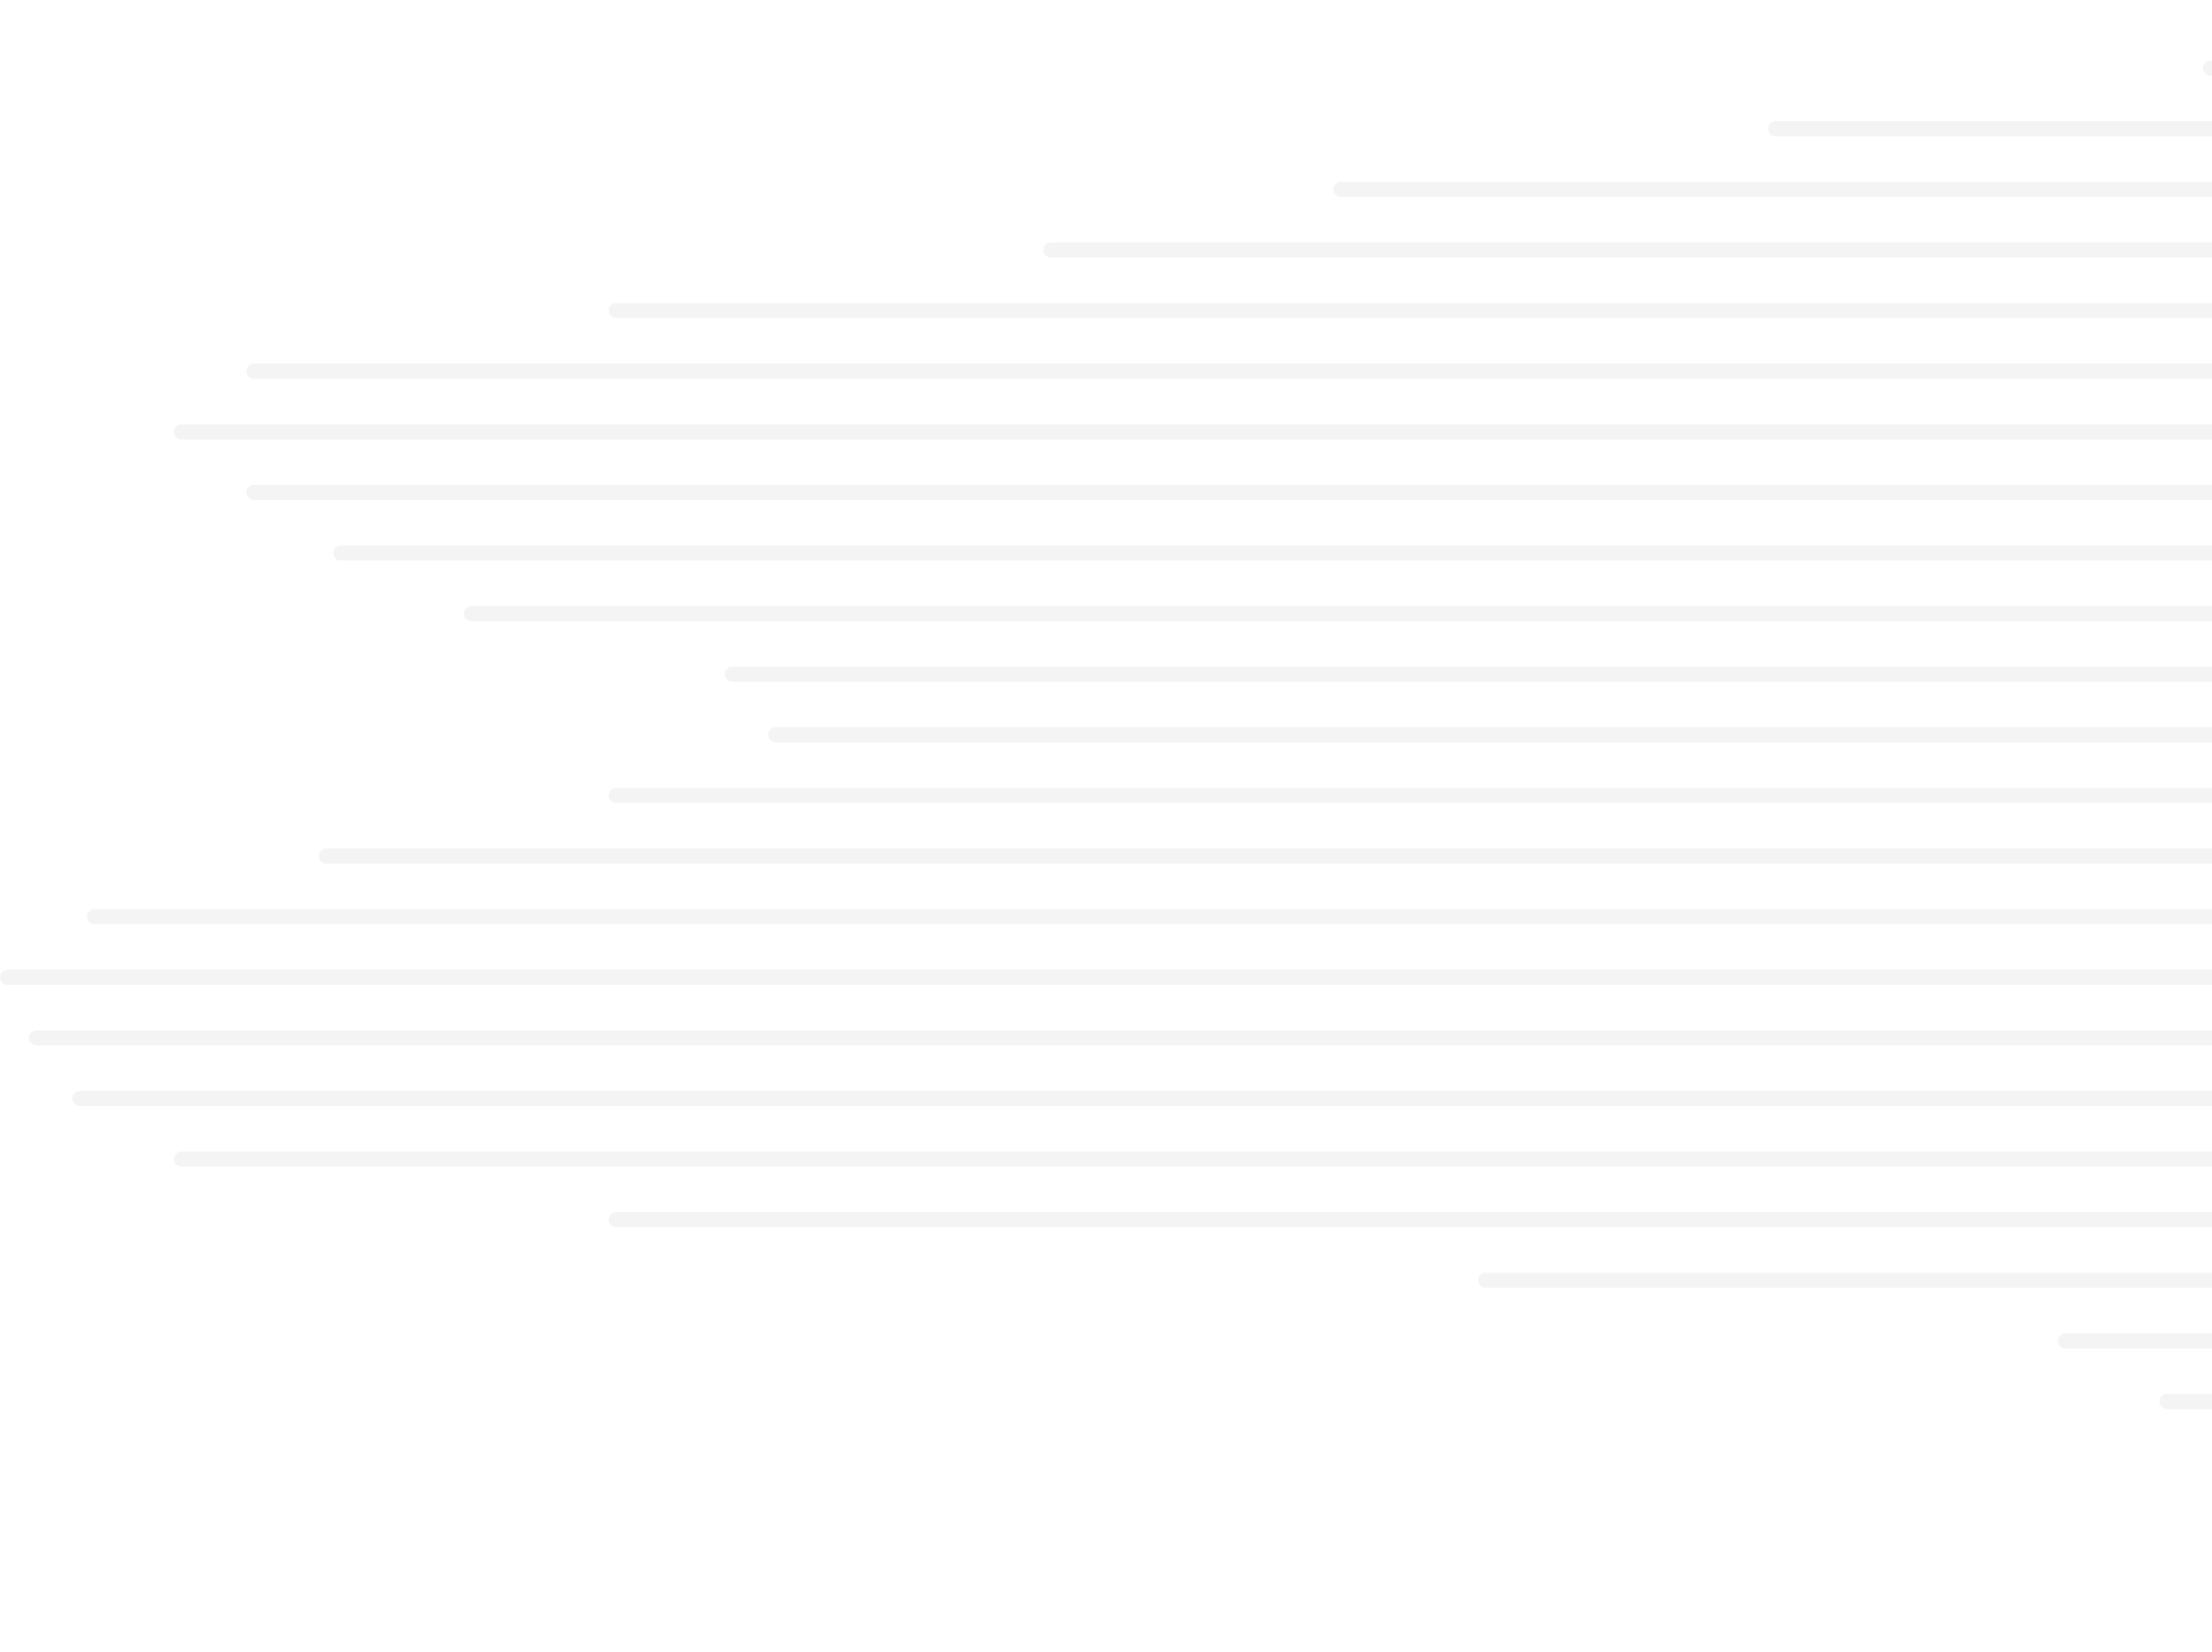
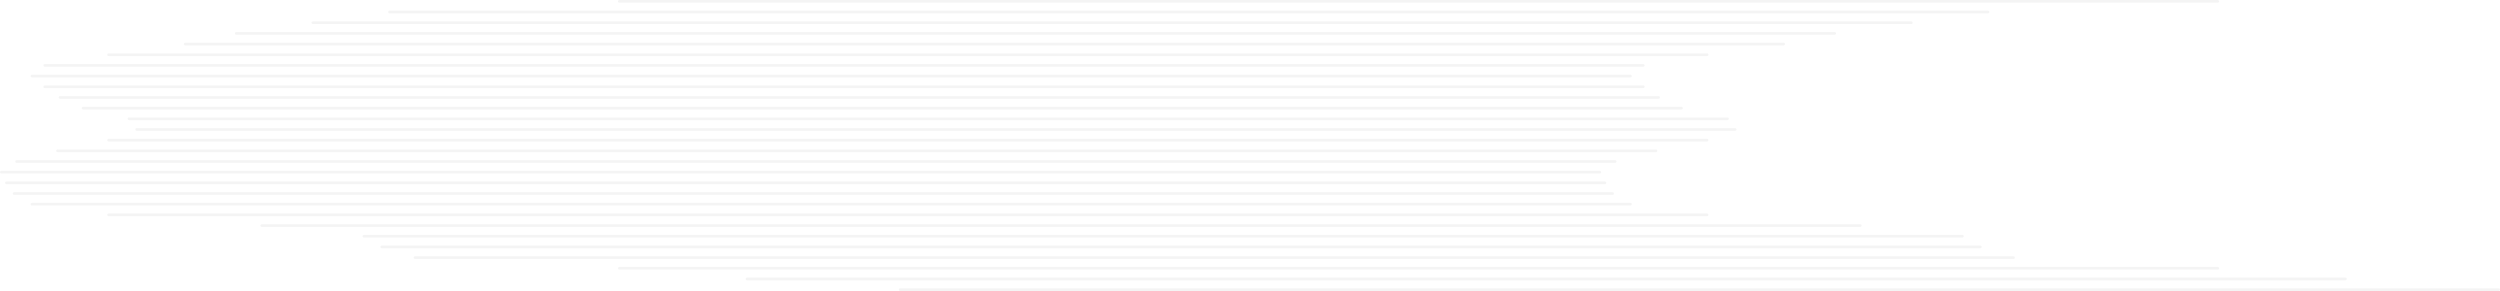
- <svg xmlns="http://www.w3.org/2000/svg" width="292" height="218" viewBox="0 0 292 218" fill="none">
+ <svg xmlns="http://www.w3.org/2000/svg" width="1873" height="218" viewBox="0 0 1873 218" fill="none">
  <path d="M1662.55 1C1662.55 0.448 1662.1 0 1661.55 0H463.989C463.437 0 462.989 0.448 462.989 1C462.989 1.552 463.437 2 463.989 2H1661.55C1662.1 2 1662.55 1.552 1662.55 1Z" fill="#1D1D1D" fill-opacity="0.05" />
  <path d="M1222.52 57C1222.52 56.448 1222.07 56 1221.52 56H23.958C23.406 56 22.958 56.448 22.958 57C22.958 57.552 23.406 58 23.958 58H1221.52C1222.07 58 1222.52 57.552 1222.52 57Z" fill="#1D1D1D" fill-opacity="0.05" />
  <path d="M1241.65 113C1241.65 112.448 1241.2 112 1240.65 112H43.09C42.538 112 42.09 112.448 42.09 113C42.09 113.552 42.538 114 43.09 114H1240.65C1241.2 114 1241.65 113.552 1241.65 113Z" fill="#1D1D1D" fill-opacity="0.05" />
  <path d="M1394.71 169C1394.71 168.448 1394.26 168 1393.71 168H196.144C195.592 168 195.144 168.448 195.144 169C195.144 169.552 195.592 170 196.144 170H1393.71C1394.26 170 1394.71 169.552 1394.71 169Z" fill="#1D1D1D" fill-opacity="0.05" />
  <path d="M1490.36 9C1490.36 8.448 1489.92 8 1489.36 8H291.803C291.251 8 290.803 8.448 290.803 9C290.803 9.552 291.251 10 291.803 10H1489.36C1489.92 10 1490.36 9.552 1490.36 9Z" fill="#1D1D1D" fill-opacity="0.05" />
  <path d="M1232.09 65C1232.09 64.448 1231.64 64 1231.09 64H33.524C32.972 64 32.524 64.448 32.524 65C32.524 65.552 32.972 66 33.524 66H1231.09C1231.64 66 1232.09 65.552 1232.09 65Z" fill="#1D1D1D" fill-opacity="0.05" />
  <path d="M1211.04 121C1211.04 120.448 1210.59 120 1210.04 120H12.479C11.927 120 11.479 120.448 11.479 121C11.479 121.552 11.927 122 12.479 122H1210.04C1210.59 122 1211.04 121.552 1211.04 121Z" fill="#1D1D1D" fill-opacity="0.05" />
  <path d="M1471.23 177C1471.23 176.448 1470.79 176 1470.23 176H272.671C272.119 176 271.671 176.448 271.671 177C271.671 177.552 272.119 178 272.671 178H1470.23C1470.79 178 1471.23 177.552 1471.23 177Z" fill="#1D1D1D" fill-opacity="0.05" />
  <path d="M1432.97 17C1432.97 16.448 1432.52 16 1431.97 16H234.408C233.855 16 233.408 16.448 233.408 17C233.408 17.552 233.855 18 234.408 18H1431.97C1432.52 18 1432.97 17.552 1432.97 17Z" fill="#1D1D1D" fill-opacity="0.05" />
  <path d="M1243.56 73C1243.56 72.448 1243.12 72 1242.56 72H45.003C44.451 72 44.003 72.448 44.003 73C44.003 73.552 44.451 74 45.003 74H1242.56C1243.12 74 1243.56 73.552 1243.56 73Z" fill="#1D1D1D" fill-opacity="0.05" />
  <path d="M1199.56 129C1199.56 128.448 1199.11 128 1198.56 128H1C0.448 128 0 128.448 0 129C0 129.552 0.448 130 1 130H1198.56C1199.11 130 1199.56 129.552 1199.56 129Z" fill="#1D1D1D" fill-opacity="0.05" />
  <path d="M1484.63 185C1484.63 184.448 1484.18 184 1483.63 184H286.063C285.511 184 285.063 184.448 285.063 185C285.063 185.552 285.511 186 286.063 186H1483.63C1484.18 186 1484.63 185.552 1484.63 185Z" fill="#1D1D1D" fill-opacity="0.05" />
  <path d="M1375.57 25C1375.57 24.448 1375.13 24 1374.57 24H177.012C176.46 24 176.012 24.448 176.012 25C176.012 25.552 176.46 26 177.012 26H1374.57C1375.13 26 1375.57 25.552 1375.57 25Z" fill="#1D1D1D" fill-opacity="0.05" />
  <path d="M1260.78 81C1260.78 80.448 1260.34 80 1259.78 80H62.222C61.669 80 61.222 80.448 61.222 81C61.222 81.552 61.669 82 62.222 82H1259.78C1260.34 82 1260.78 81.552 1260.78 81Z" fill="#1D1D1D" fill-opacity="0.05" />
  <path d="M1203.39 137C1203.39 136.448 1202.94 136 1202.39 136H4.826C4.274 136 3.826 136.448 3.826 137C3.826 137.552 4.274 138 4.826 138H1202.39C1202.94 138 1203.39 137.552 1203.39 137Z" fill="#1D1D1D" fill-opacity="0.05" />
  <path d="M1509.5 193C1509.5 192.448 1509.05 192 1508.5 192H310.935C310.382 192 309.935 192.448 309.935 193C309.935 193.552 310.382 194 310.935 194H1508.5C1509.05 194 1509.5 193.552 1509.5 193Z" fill="#1D1D1D" fill-opacity="0.05" />
  <path d="M1337.31 33C1337.31 32.448 1336.86 32 1336.31 32H138.749C138.197 32 137.749 32.448 137.749 33C137.749 33.552 138.197 34 138.749 34H1336.31C1336.86 34 1337.31 33.552 1337.31 33Z" fill="#1D1D1D" fill-opacity="0.05" />
  <path d="M1295.22 89C1295.22 88.448 1294.77 88 1294.22 88H96.659C96.107 88 95.659 88.448 95.659 89C95.659 89.552 96.107 90 96.659 90H1294.22C1294.77 90 1295.22 89.552 1295.22 89Z" fill="#1D1D1D" fill-opacity="0.05" />
  <path d="M1209.13 145C1209.13 144.448 1208.68 144 1208.13 144H10.566C10.014 144 9.566 144.448 9.566 145C9.566 145.552 10.014 146 10.566 146H1208.13C1208.68 146 1209.13 145.552 1209.13 145Z" fill="#1D1D1D" fill-opacity="0.05" />
  <path d="M1662.55 201C1662.55 200.448 1662.1 200 1661.55 200H463.989C463.437 200 462.989 200.448 462.989 201C462.989 201.552 463.437 202 463.989 202H1661.55C1662.1 202 1662.55 201.552 1662.55 201Z" fill="#1D1D1D" fill-opacity="0.05" />
  <path d="M1279.92 41C1279.92 40.448 1279.47 40 1278.92 40H81.353C80.801 40 80.353 40.448 80.353 41C80.353 41.552 80.801 42 81.353 42H1278.92C1279.47 42 1279.92 41.552 1279.92 41Z" fill="#1D1D1D" fill-opacity="0.05" />
  <path d="M1300.96 97C1300.96 96.448 1300.51 96 1299.96 96H102.398C101.846 96 101.398 96.448 101.398 97C101.398 97.552 101.846 98 102.398 98H1299.96C1300.51 98 1300.96 97.552 1300.96 97Z" fill="#1D1D1D" fill-opacity="0.05" />
  <path d="M1222.52 153C1222.52 152.448 1222.07 152 1221.52 152H23.958C23.406 152 22.958 152.448 22.958 153C22.958 153.552 23.406 154 23.958 154H1221.52C1222.07 154 1222.52 153.552 1222.52 153Z" fill="#1D1D1D" fill-opacity="0.05" />
  <path d="M1758.21 209C1758.21 208.448 1757.76 208 1757.21 208H559.648C559.095 208 558.648 208.448 558.648 209C558.648 209.552 559.095 210 559.648 210H1757.21C1757.76 210 1758.21 209.552 1758.21 209Z" fill="#1D1D1D" fill-opacity="0.05" />
  <path d="M1232.09 49C1232.09 48.448 1231.64 48 1231.09 48H33.524C32.972 48 32.524 48.448 32.524 49C32.524 49.552 32.972 50 33.524 50H1231.09C1231.64 50 1232.09 49.552 1232.09 49Z" fill="#1D1D1D" fill-opacity="0.05" />
  <path d="M1279.92 105C1279.92 104.448 1279.47 104 1278.92 104H81.353C80.801 104 80.353 104.448 80.353 105C80.353 105.552 80.801 106 81.353 106H1278.92C1279.47 106 1279.92 105.552 1279.92 105Z" fill="#1D1D1D" fill-opacity="0.05" />
  <path d="M1279.92 161C1279.92 160.448 1279.47 160 1278.92 160H81.353C80.801 160 80.353 160.448 80.353 161C80.353 161.552 80.801 162 81.353 162H1278.92C1279.47 162 1279.92 161.552 1279.92 161Z" fill="#1D1D1D" fill-opacity="0.05" />
  <path d="M1873 217C1873 216.448 1872.55 216 1872 216H674.438C673.886 216 673.438 216.448 673.438 217C673.438 217.552 673.886 218 674.438 218H1872C1872.55 218 1873 217.552 1873 217Z" fill="#1D1D1D" fill-opacity="0.05" />
</svg>
